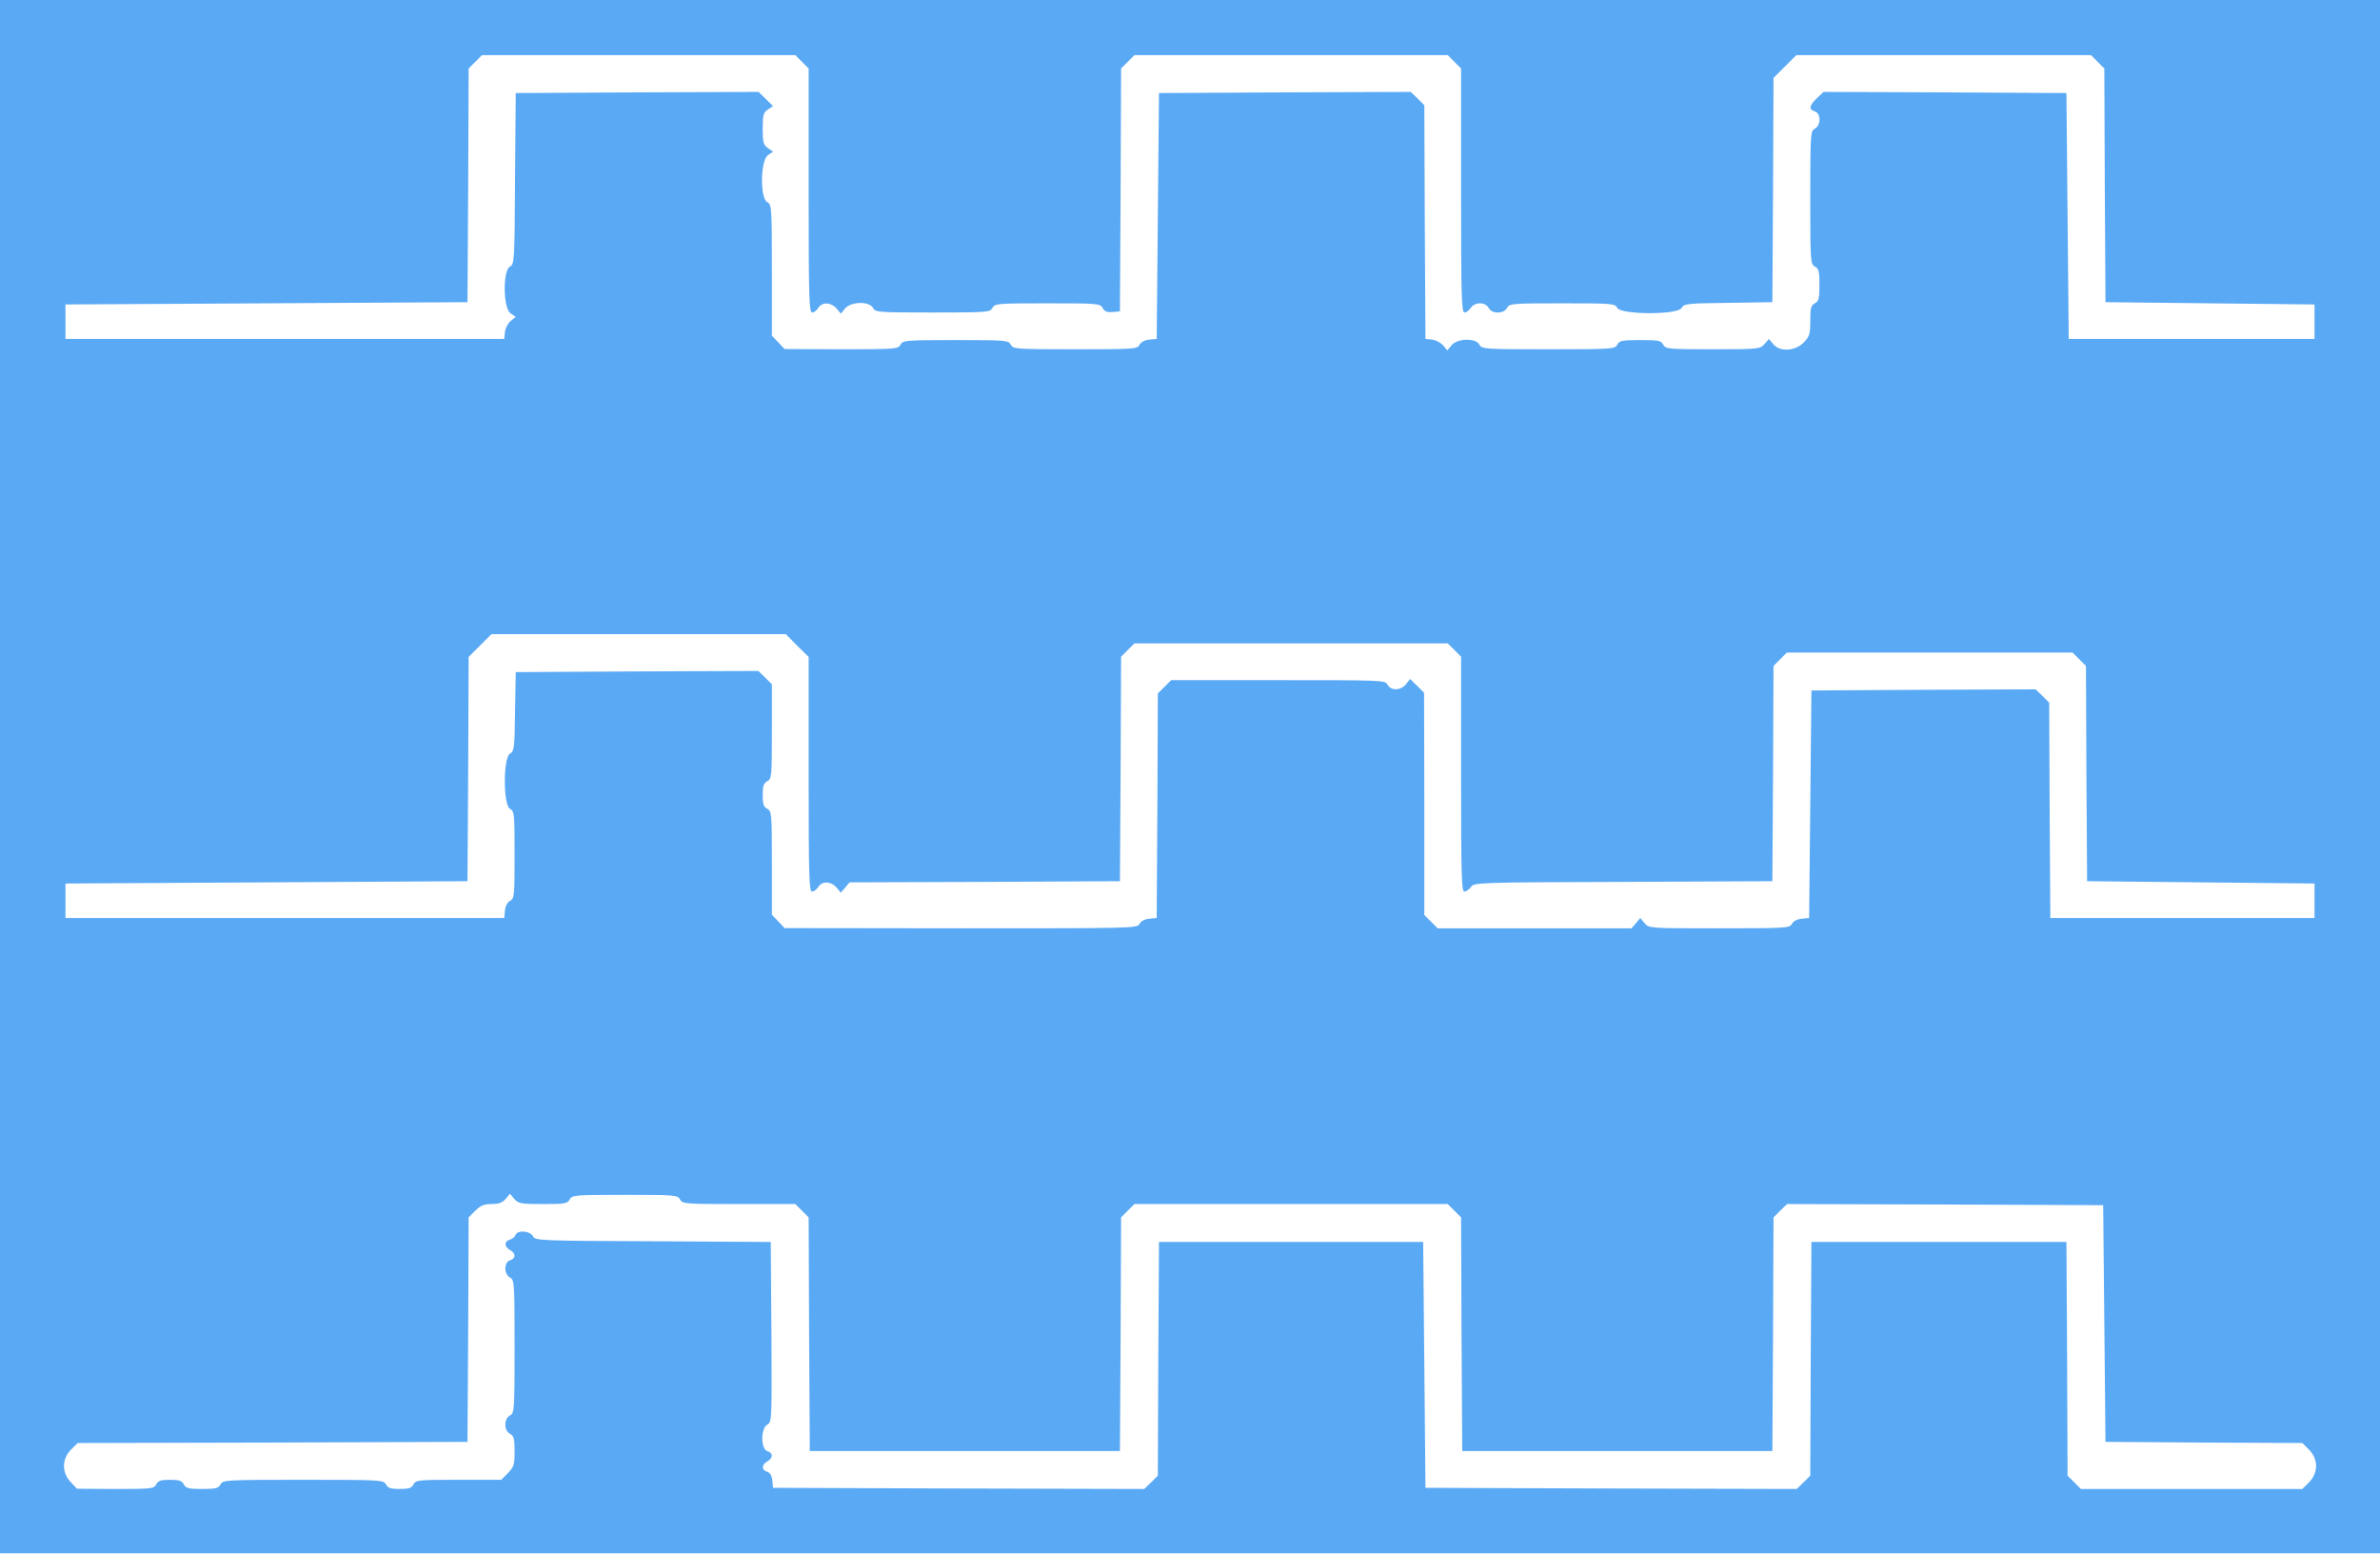
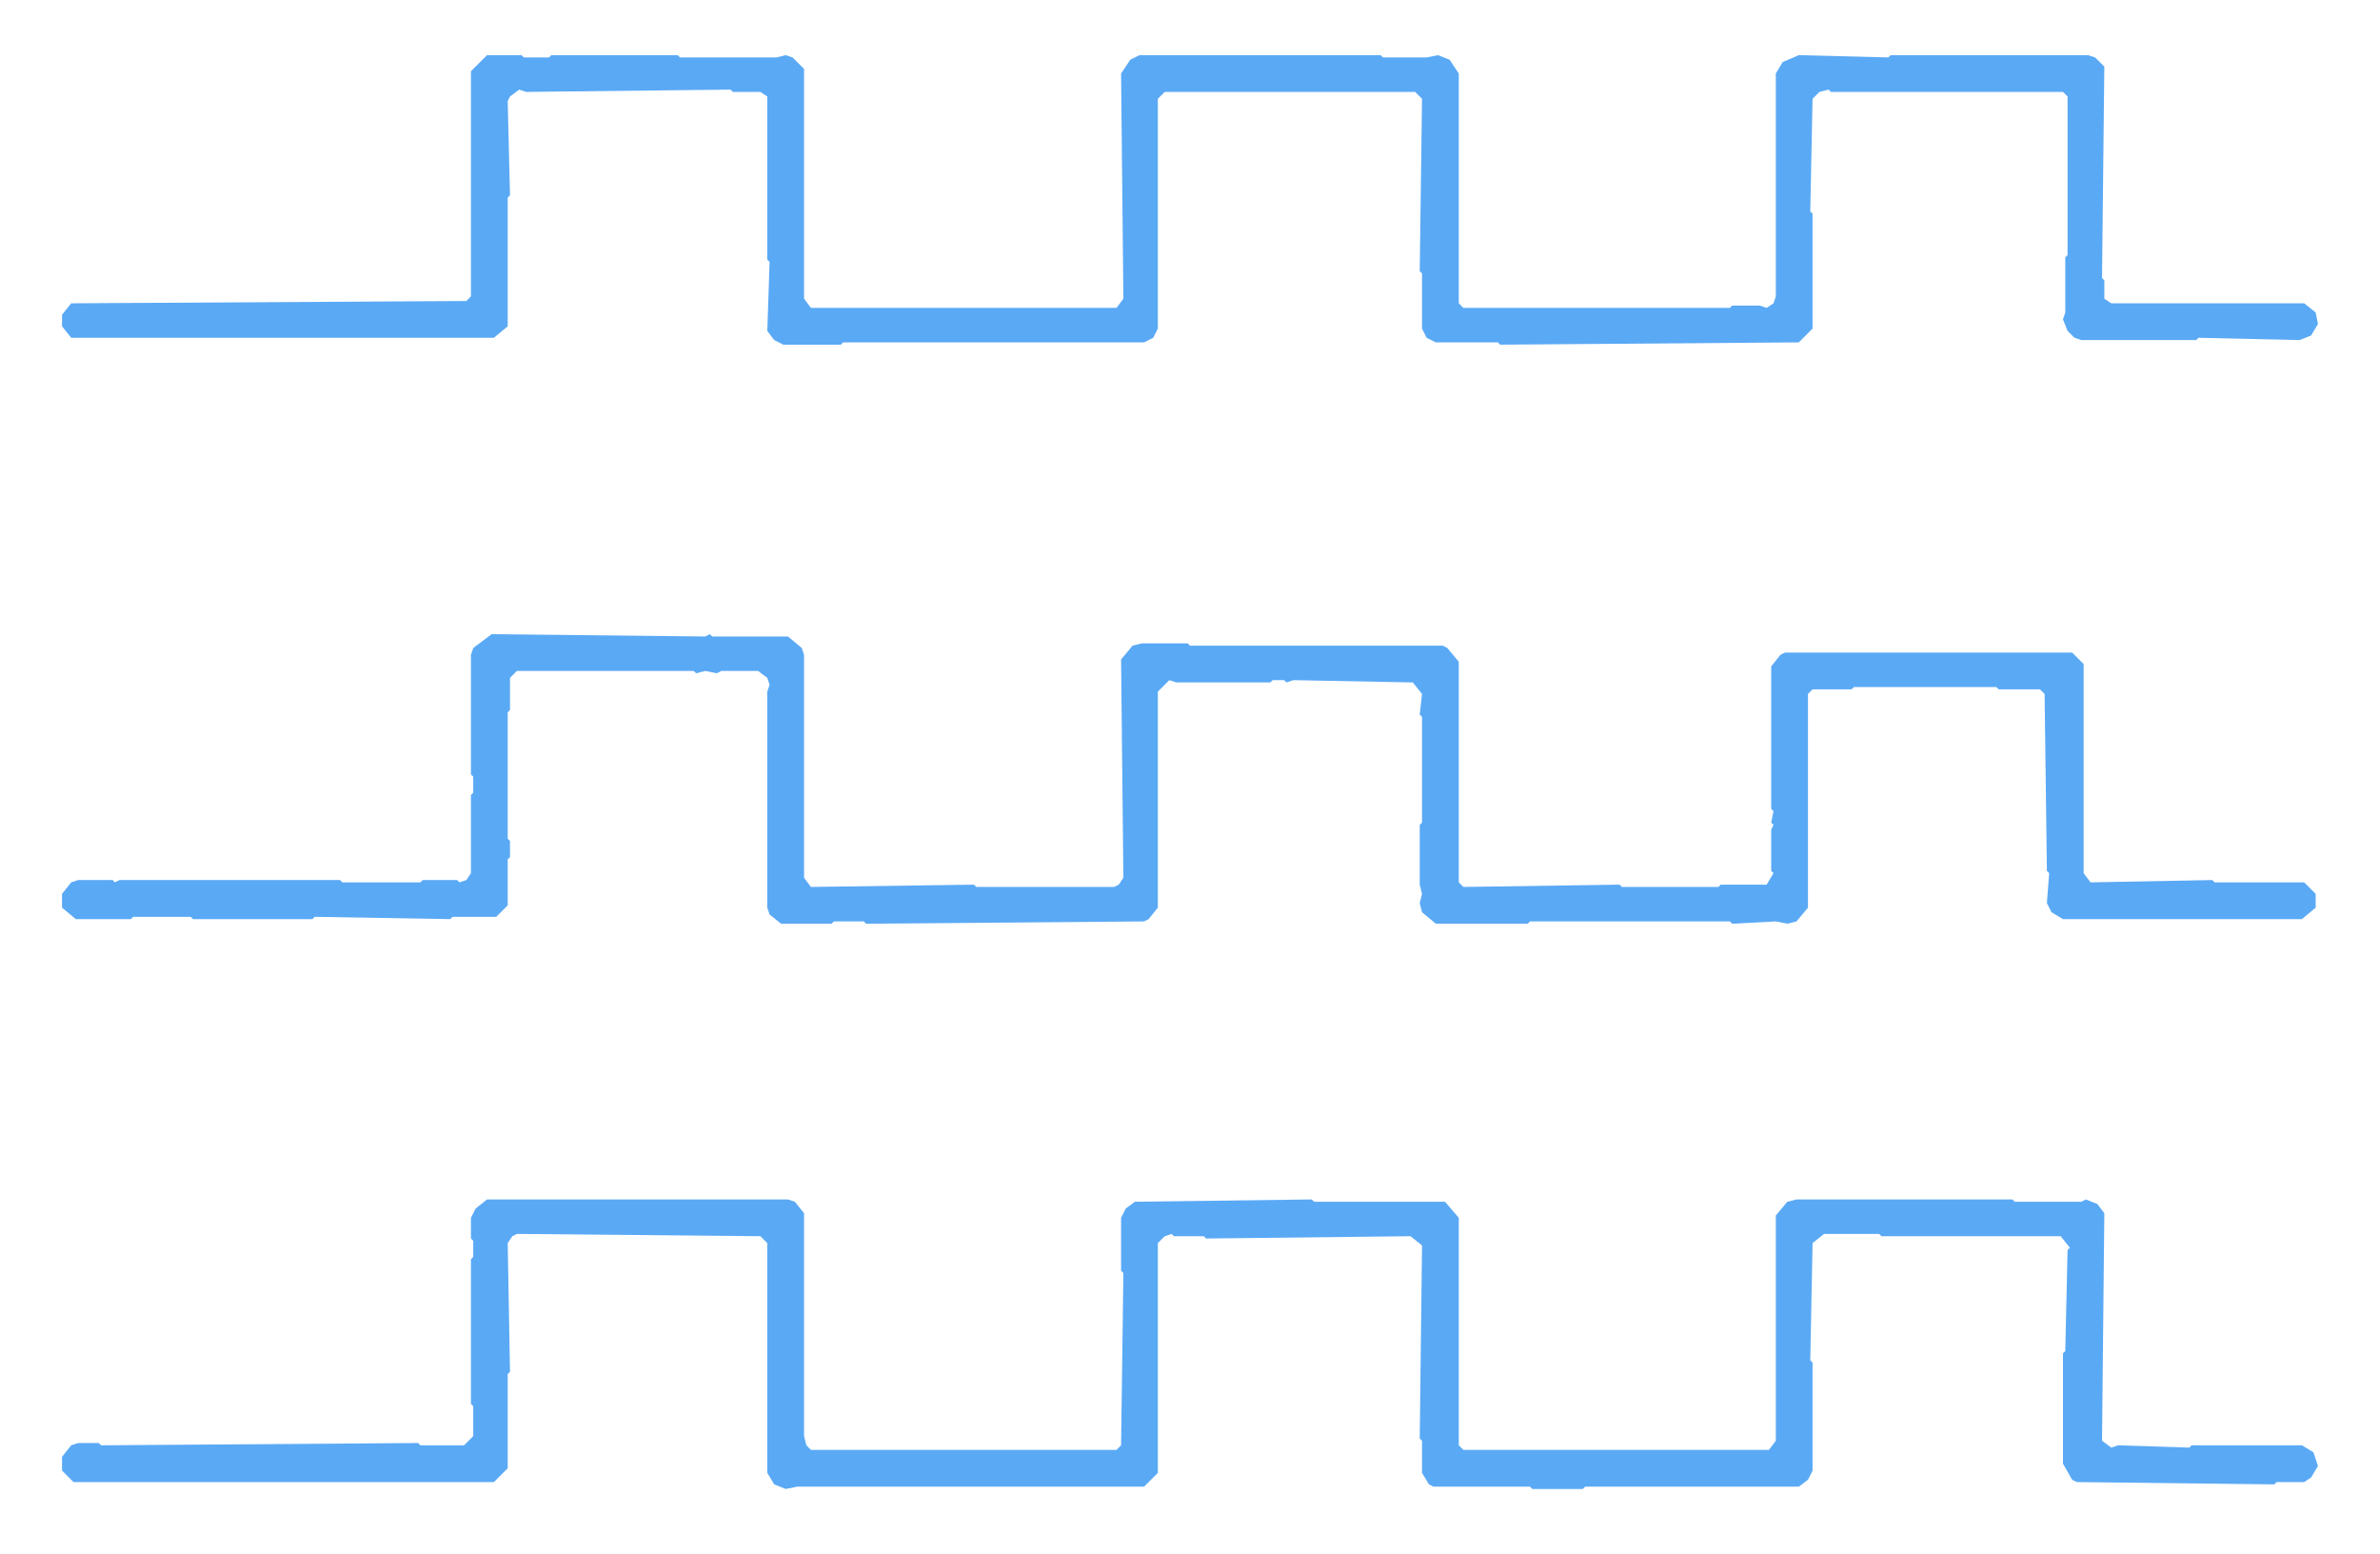
<svg xmlns="http://www.w3.org/2000/svg" viewBox="0 0 1036 676">
-   <path fill="#5aa9f5" fill-rule="evenodd" d="M0.0 338.0L0.0 0.0L518.0 0.0L1036.0 0.0L1036.0 338.0L1036.0 676.0L518.0 676.0L0.0 676.0L0.0 338.0ZM68.0 646.0C68.8 644.4 70.1 644.0 74.0 644.0C77.9 644.0 79.2 644.4 80.0 646.0C80.9 647.7 82.1 648.0 88.0 648.0C93.9 648.0 95.1 647.7 96.0 646.0C97.0 644.1 98.1 644.0 132.0 644.0C165.9 644.0 167.0 644.1 168.0 646.0C168.8 647.6 170.1 648.0 174.0 648.0C177.9 648.0 179.2 647.6 180.0 646.0C181.0 644.1 182.1 644.0 199.6 644.0L218.2 644.0L221.1 641.1C223.7 638.4 224.0 637.5 224.0 631.6C224.0 626.1 223.7 624.9 222.0 624.0C219.3 622.5 219.3 617.5 222.0 616.0C223.9 615.0 224.0 613.9 224.0 586.0C224.0 558.1 223.9 557.0 222.0 556.0C219.3 554.5 219.3 549.4 222.0 548.5C224.6 547.7 224.6 545.4 222.0 544.0C219.5 542.6 219.4 540.3 221.9 539.5C223.0 539.2 224.1 538.3 224.4 537.5C225.2 535.2 230.7 535.6 232.0 538.0C233.0 539.9 234.3 540.0 284.3 540.2L335.5 540.5L335.8 579.7C336.0 618.1 336.0 618.9 334.0 620.0C331.1 621.6 331.1 630.6 334.0 631.5C336.6 632.3 336.6 634.6 334.0 636.0C331.5 637.4 331.4 639.7 333.9 640.5C335.2 640.9 336.0 642.2 336.2 644.3L336.5 647.5L417.3 647.8L498.1 648.0L501.1 645.1L504.0 642.2L504.2 591.3L504.5 540.5L562.0 540.5L619.5 540.5L620.0 594.0L620.5 647.5L701.3 647.8L782.1 648.0L785.1 645.1L788.0 642.2L788.2 591.3L788.5 540.5L844.0 540.5L899.5 540.5L899.8 591.3L900.0 642.2L902.9 645.1L905.8 648.0L954.0 648.0L1002.2 648.0L1005.1 645.1C1009.2 641.0 1009.2 635.0 1005.1 630.9L1002.2 628.0L959.3 627.8L916.5 627.5L916.0 576.0L915.5 524.5L846.7 524.2L777.9 524.0L774.9 526.9L772.0 529.8L771.8 580.7L771.5 631.5L704.0 631.5L636.5 631.5L636.2 580.7L636.0 529.8L633.1 526.9L630.2 524.0L562.0 524.0L493.8 524.0L490.9 526.9L488.0 529.8L487.8 580.7L487.5 631.5L420.0 631.5L352.5 631.5L352.2 580.7L352.0 529.8L349.1 526.9L346.2 524.0L321.6 524.0C298.1 524.0 297.0 523.9 296.0 522.0C295.0 520.1 293.9 520.0 272.0 520.0C250.1 520.0 249.0 520.1 248.0 522.0C247.0 523.8 245.9 524.0 236.4 524.0C226.7 524.0 225.7 523.8 223.9 521.8L222.0 519.5L220.1 521.8C218.7 523.4 217.1 524.0 214.0 524.0C210.7 524.0 209.2 524.6 206.9 526.9L204.0 529.8L203.8 578.7L203.5 627.5L118.7 627.8L33.8 628.0L30.9 630.9C26.9 634.9 26.8 640.9 30.8 645.0L33.5 647.9L50.2 648.0C65.9 648.0 67.0 647.9 68.0 646.0ZM496.0 402.1C496.6 400.9 498.3 400.0 500.3 399.8L503.5 399.5L503.8 350.7L504.0 301.8L506.9 298.9L509.8 296.0L556.4 296.0C601.9 296.0 603.0 296.0 604.0 298.0C605.5 300.7 609.7 300.6 612.0 297.8L613.8 295.5L616.9 298.5L619.9 301.5L620.0 349.8L620.0 398.2L622.9 401.1L625.8 404.0L668.0 404.0L710.2 404.0L712.1 401.8L714.0 399.5L715.9 401.8C717.8 404.0 717.9 404.0 748.4 404.0C777.6 404.0 779.0 403.9 780.0 402.1C780.6 400.9 782.3 400.0 784.3 399.8L787.5 399.5L788.0 350.0L788.5 300.5L837.3 300.2L886.1 300.0L889.1 302.9L892.0 305.8L892.2 352.7L892.5 399.5L950.0 399.5L1007.5 399.5L1007.5 392.0L1007.5 384.5L958.0 384.0L908.5 383.5L908.2 336.7L908.0 289.8L905.1 286.9L902.2 284.0L840.0 284.0L777.8 284.0L774.9 286.9L772.0 289.8L771.8 336.7L771.5 383.5L706.6 383.8C643.0 384.0 641.6 384.1 640.3 386.0C639.5 387.1 638.2 388.0 637.4 388.0C636.2 388.0 636.0 380.8 636.0 336.9L636.0 285.8L633.1 282.9L630.2 280.0L562.0 280.0L493.8 280.0L490.9 282.9L488.0 285.8L487.8 334.7L487.5 383.5L428.7 383.8L369.8 384.0L367.9 386.3L366.0 388.5L364.1 386.2C361.7 383.5 357.9 383.3 356.2 386.0C355.5 387.1 354.3 388.0 353.5 388.0C352.2 388.0 352.0 381.5 352.0 337.0L352.0 285.9L347.0 281.0L342.1 276.0L278.0 276.0L213.9 276.0L209.0 280.9L204.0 285.9L203.8 334.7L203.5 383.5L116.0 384.0L28.5 384.5L28.5 392.0L28.5 399.5L124.0 399.5L219.5 399.5L219.8 396.3C220.0 394.3 220.9 392.6 222.1 392.0C223.9 391.0 224.0 389.7 224.0 372.0C224.0 354.1 223.9 353.0 222.0 352.0C219.0 350.4 219.0 329.6 222.0 328.0C223.8 327.0 224.0 325.7 224.2 309.7L224.5 292.5L277.3 292.2L330.1 292.0L333.1 294.9L336.0 297.8L336.0 318.4C336.0 337.9 335.9 339.0 334.0 340.0C332.4 340.8 332.0 342.1 332.0 346.0C332.0 349.9 332.4 351.2 334.0 352.0C335.9 353.0 336.0 354.1 336.0 375.6L336.0 398.1L338.8 401.0L341.5 403.9L418.2 404.0C493.1 404.0 495.0 404.0 496.0 402.1ZM392.0 150.0C393.0 148.1 394.1 148.0 416.0 148.0C437.9 148.0 439.0 148.1 440.0 150.0C441.0 151.9 442.1 152.0 468.0 152.0C493.6 152.0 495.0 151.9 496.0 150.1C496.6 148.9 498.3 148.0 500.3 147.8L503.5 147.5L504.0 94.0L504.5 40.5L559.3 40.2L614.1 40.0L617.1 42.9L620.0 45.8L620.2 96.7L620.5 147.5L623.4 147.8C625.0 148.0 627.1 149.1 628.2 150.3L630.0 152.5L631.9 150.2C634.5 147.2 642.4 147.0 644.0 150.0C645.0 151.9 646.1 152.0 674.0 152.0C701.9 152.0 703.0 151.9 704.0 150.0C704.9 148.2 706.1 148.0 714.0 148.0C721.9 148.0 723.1 148.2 724.0 150.0C725.0 151.9 726.1 152.0 745.6 152.0C765.7 152.0 766.2 151.9 768.1 149.7L770.0 147.5L771.9 149.8C774.8 153.2 781.3 152.9 785.1 149.1C787.7 146.4 788.0 145.5 788.0 139.6C788.0 134.1 788.3 132.9 790.0 132.0C791.7 131.1 792.0 129.9 792.0 124.0C792.0 118.1 791.7 116.9 790.0 116.0C788.1 115.0 788.0 113.9 788.0 86.0C788.0 58.1 788.1 57.0 790.0 56.0C792.7 54.5 792.7 49.4 790.0 48.5C787.2 47.6 787.5 46.0 790.9 42.7L793.8 40.0L846.7 40.2L899.5 40.5L900.0 94.0L900.5 147.5L954.0 147.5L1007.5 147.5L1007.5 140.0L1007.5 132.5L962.0 132.0L916.5 131.5L916.2 80.7L916.0 29.8L913.1 26.9L910.2 24.0L846.0 24.0L781.9 24.0L777.0 28.9L772.0 33.9L771.8 82.7L771.5 131.5L752.3 131.8C734.3 132.0 733.0 132.2 732.0 134.0C730.4 137.1 705.6 137.0 704.0 134.0C703.0 132.1 701.9 132.0 680.0 132.0C658.1 132.0 657.0 132.1 656.0 134.0C655.3 135.3 653.9 136.0 652.0 136.0C650.1 136.0 648.7 135.3 648.0 134.0C647.3 132.8 645.9 132.0 644.2 132.0C642.6 132.0 641.0 132.8 640.2 134.0C639.5 135.1 638.3 136.0 637.5 136.0C636.2 136.0 636.0 129.3 636.0 82.9L636.0 29.8L633.1 26.9L630.2 24.0L562.0 24.0L493.8 24.0L490.9 26.9L488.0 29.8L487.8 82.7L487.5 135.5L484.3 135.8C481.9 136.0 480.9 135.6 480.0 134.1C479.0 132.1 478.1 132.0 456.0 132.0C434.1 132.0 433.0 132.1 432.0 134.0C431.0 135.9 429.9 136.0 406.0 136.0C382.1 136.0 381.0 135.9 380.0 134.0C378.4 131.0 370.5 131.2 367.9 134.2L366.0 136.5L364.1 134.2C361.7 131.5 357.9 131.3 356.2 134.0C355.5 135.1 354.3 136.0 353.5 136.0C352.2 136.0 352.0 129.3 352.0 82.9L352.0 29.8L349.1 26.9L346.2 24.0L278.0 24.0L209.8 24.0L206.9 26.9L204.0 29.8L203.8 80.7L203.5 131.5L116.0 132.0L28.5 132.5L28.5 140.0L28.5 147.5L124.0 147.5L219.5 147.5L219.8 144.5C220.0 142.8 221.1 140.7 222.3 139.7L224.5 137.9L222.2 136.3C219.0 134.1 218.8 117.7 222.0 116.0C223.9 115.0 224.0 113.7 224.2 77.7L224.5 40.5L277.4 40.2L330.2 40.0L333.4 43.1L336.5 46.2L334.2 47.7C332.3 49.0 332.0 50.1 332.0 56.0C332.0 61.9 332.3 63.0 334.2 64.4L336.5 66.0L334.2 67.6C331.0 70.0 330.8 86.3 334.0 88.0C335.9 89.0 336.0 90.1 336.0 117.6L336.0 146.1L338.8 149.0L341.5 151.9L366.2 152.0C389.9 152.0 391.0 151.9 392.0 150.0Z" />
+   <path fill="#5aa9f5" fill-rule="evenodd" d="M27 634L27 640L32 645L215 645L221 639L221 598L222 597L221 541L223 538L225 537L331 538L334 541L334 641L337 646L342 648L347 647L498 647L504 641L504 541L507 538L510 537L511 538L524 538L525 539L614 538L619 542L618 626L619 627L619 641L622 646L624 647L666 647L667 648L689 648L690 647L783 647L787 644L789 640L789 593L788 592L789 541L794 537L818 537L819 538L897 538L901 543L900 544L899 588L898 589L898 637L902 644L904 645L990 646L991 645L1003 645L1006 643L1009 638L1007 632L1002 629L954 629L953 630L922 629L919 630L915 627L916 528L913 524L908 522L906 523L877 523L876 522L782 522L778 523L773 529L773 627L770 631L637 631L635 629L635 530L629 523L572 523L571 522L494 523L490 526L488 530L488 553L489 554L488 629L486 631L353 631L351 629L350 625L350 528L346 523L343 522L212 522L207 526L205 530L205 539L206 540L206 547L205 548L205 611L206 612L206 625L202 629L183 629L182 628L44 629L43 628L34 628L31 629ZM27 389L27 395L33 400L57 400L58 399L83 399L84 400L136 400L137 399L196 400L197 399L216 399L221 394L221 374L222 373L222 366L221 365L221 310L222 309L222 295L225 292L302 292L303 293L307 292L312 293L314 292L330 292L334 295L335 298L334 301L334 395L335 398L340 402L362 402L363 401L376 401L377 402L498 401L500 400L504 395L504 301L509 296L512 297L553 297L554 296L559 296L560 297L563 296L615 297L619 302L618 311L619 312L619 358L618 359L618 385L619 389L618 393L619 397L625 402L665 402L666 401L753 401L754 402L773 401L778 402L782 401L787 395L787 302L789 300L806 300L807 299L869 299L870 300L888 300L890 302L891 379L892 380L891 393L893 397L898 400L1002 400L1008 395L1008 389L1003 384L964 384L963 383L910 384L907 380L907 289L902 284L777 284L775 285L771 290L771 352L772 353L771 358L772 359L771 361L771 379L772 380L769 385L749 385L748 386L706 386L705 385L637 386L635 384L635 288L630 282L628 281L518 281L517 280L497 280L493 281L488 287L489 382L487 385L485 386L425 386L424 385L353 386L350 382L350 285L349 282L343 277L310 277L309 276L307 277L214 276L206 282L205 285L205 337L206 338L206 345L205 346L205 380L203 383L200 384L199 383L184 383L183 384L149 384L148 383L52 383L50 384L49 383L34 383L31 384ZM27 137L27 142L31 147L215 147L221 142L221 86L222 85L221 44L222 42L226 39L229 40L318 39L319 40L331 40L334 42L334 113L335 114L334 144L337 148L341 150L366 150L367 149L498 149L502 147L504 143L504 43L507 40L616 40L619 43L618 118L619 119L619 143L621 147L625 149L652 149L653 150L783 149L789 143L789 93L788 92L789 43L792 40L796 39L797 40L898 40L900 42L900 111L899 112L899 136L898 139L900 144L903 147L906 148L956 148L957 147L1001 148L1006 146L1009 141L1008 136L1003 132L919 132L916 130L916 122L915 121L916 29L912 25L909 24L823 24L822 25L783 24L776 27L773 32L773 129L772 132L769 134L766 133L754 133L753 134L637 134L635 132L635 32L631 26L626 24L621 25L602 25L601 24L496 24L492 26L488 32L489 130L486 134L353 134L350 130L350 30L345 25L342 24L338 25L296 25L295 24L240 24L239 25L228 25L227 24L212 24L205 31L205 129L203 131L31 132Z" />
</svg>
